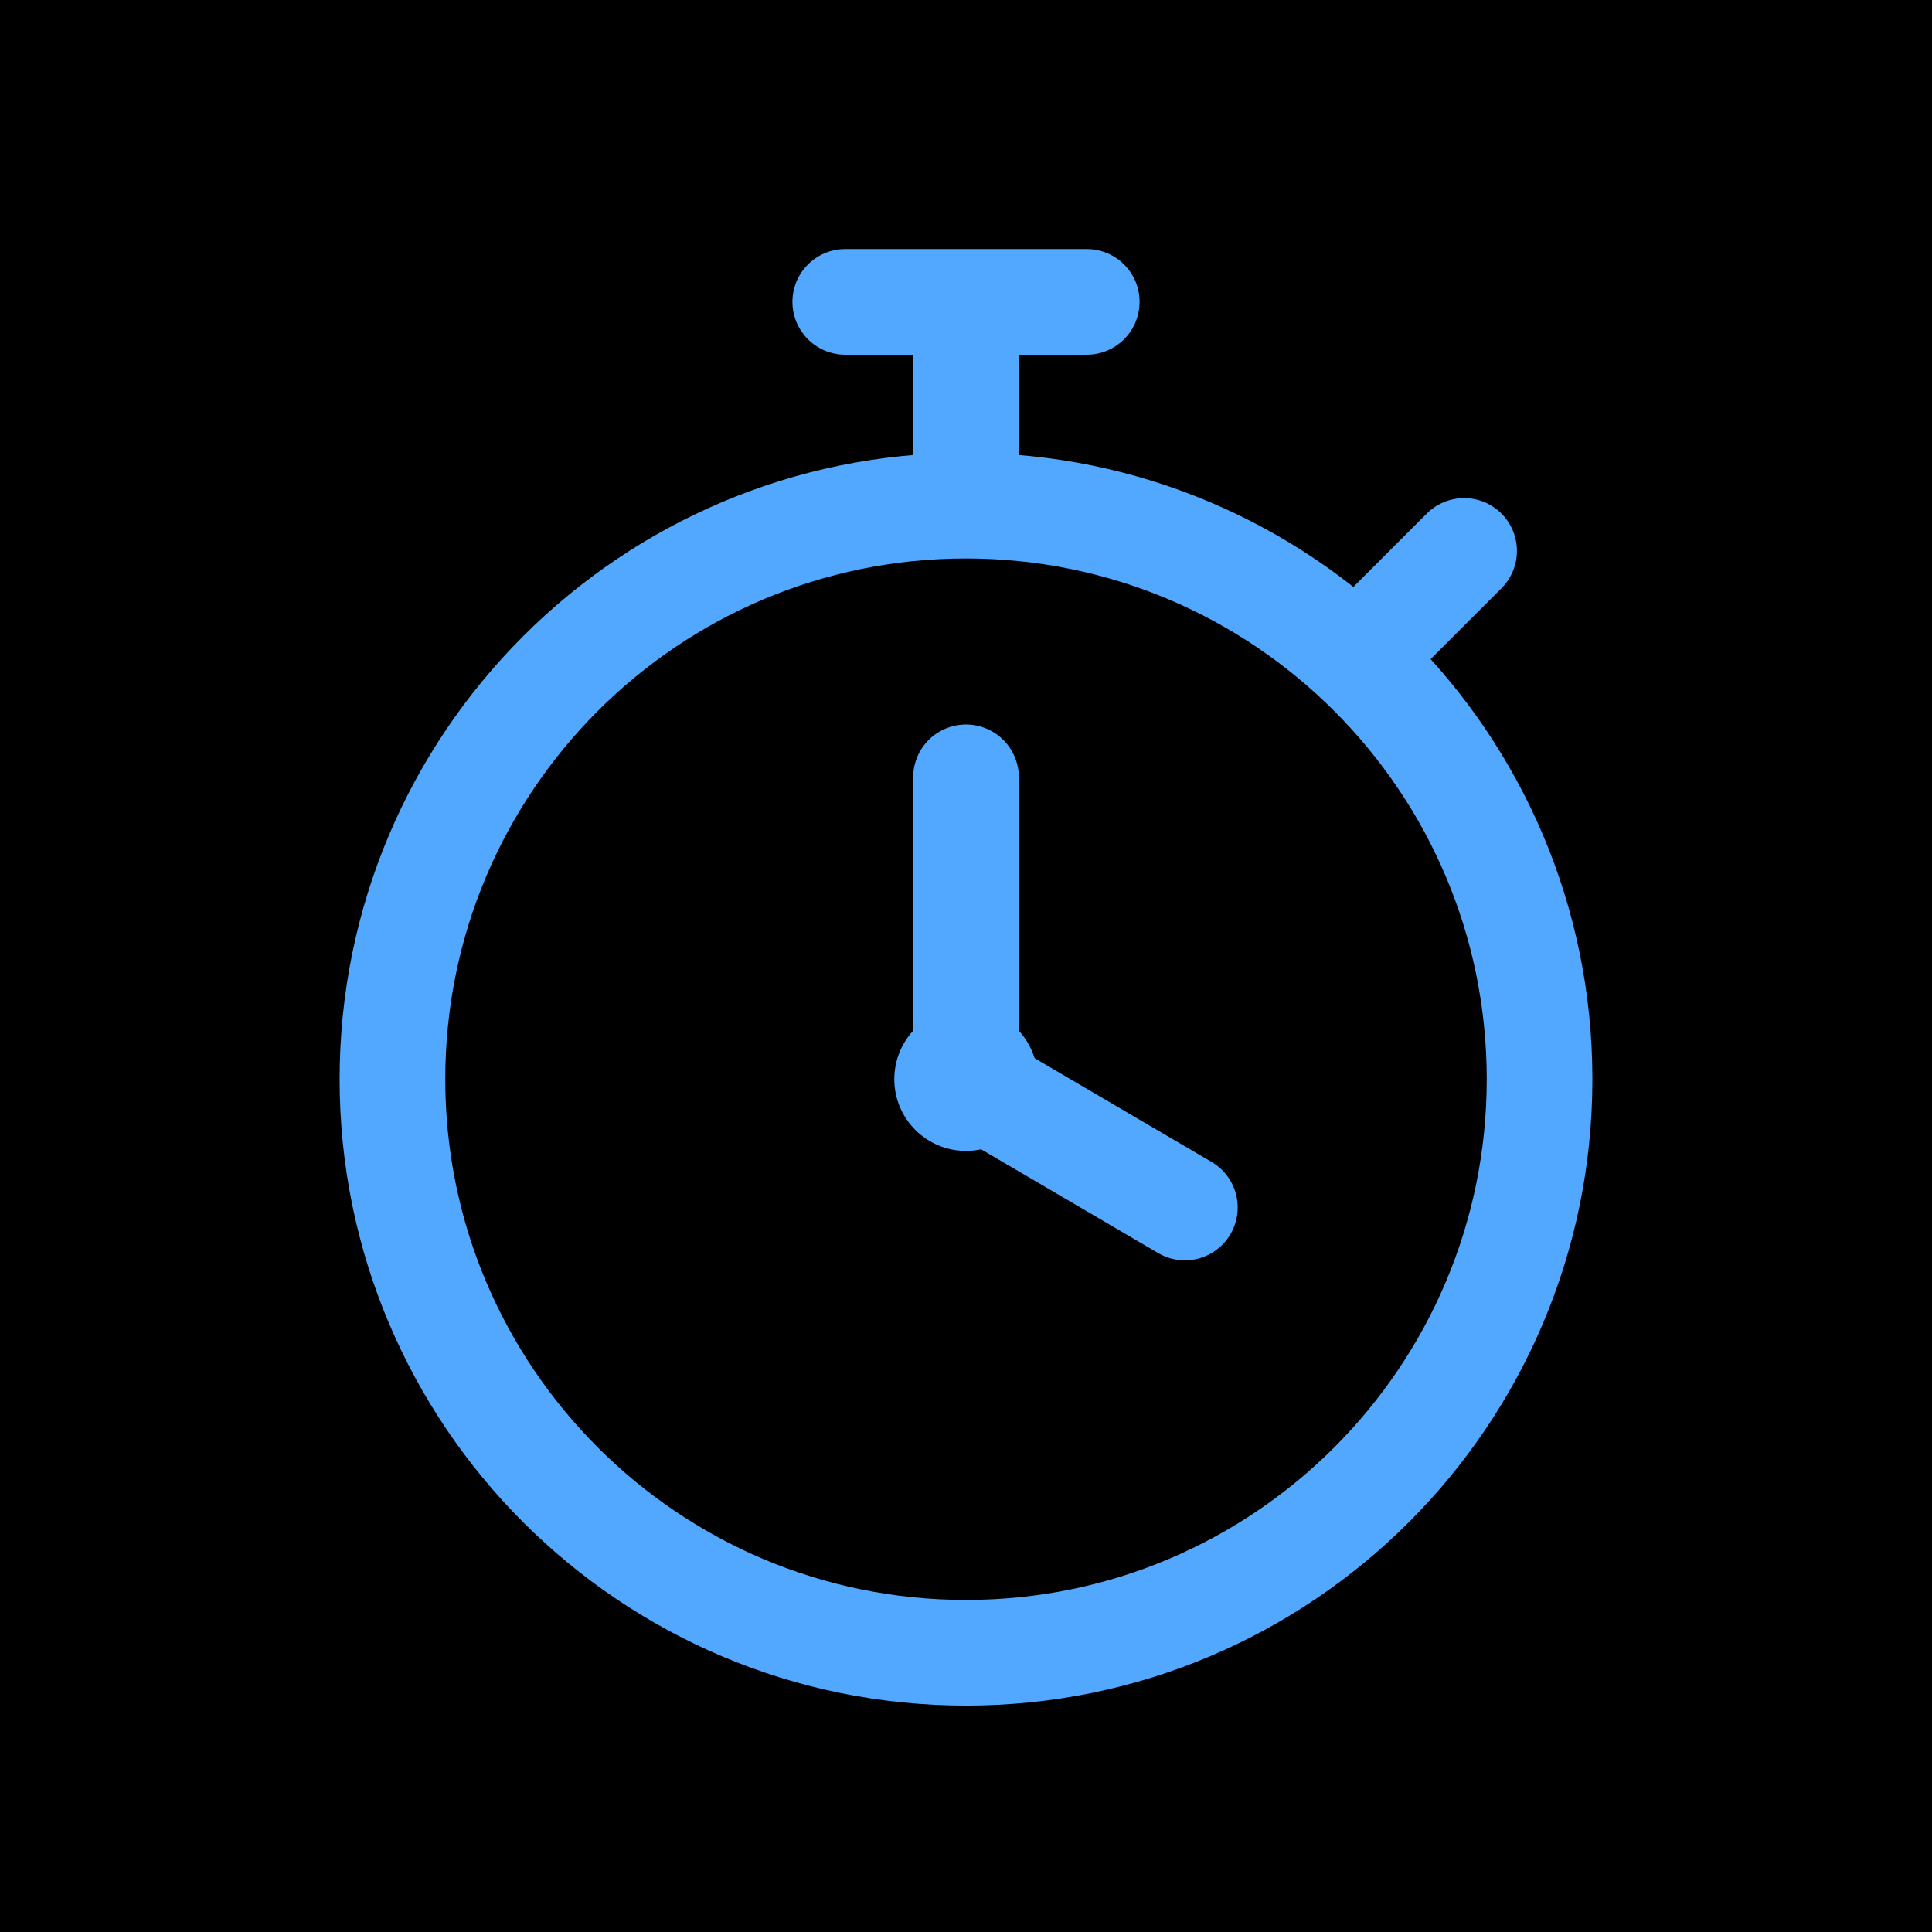
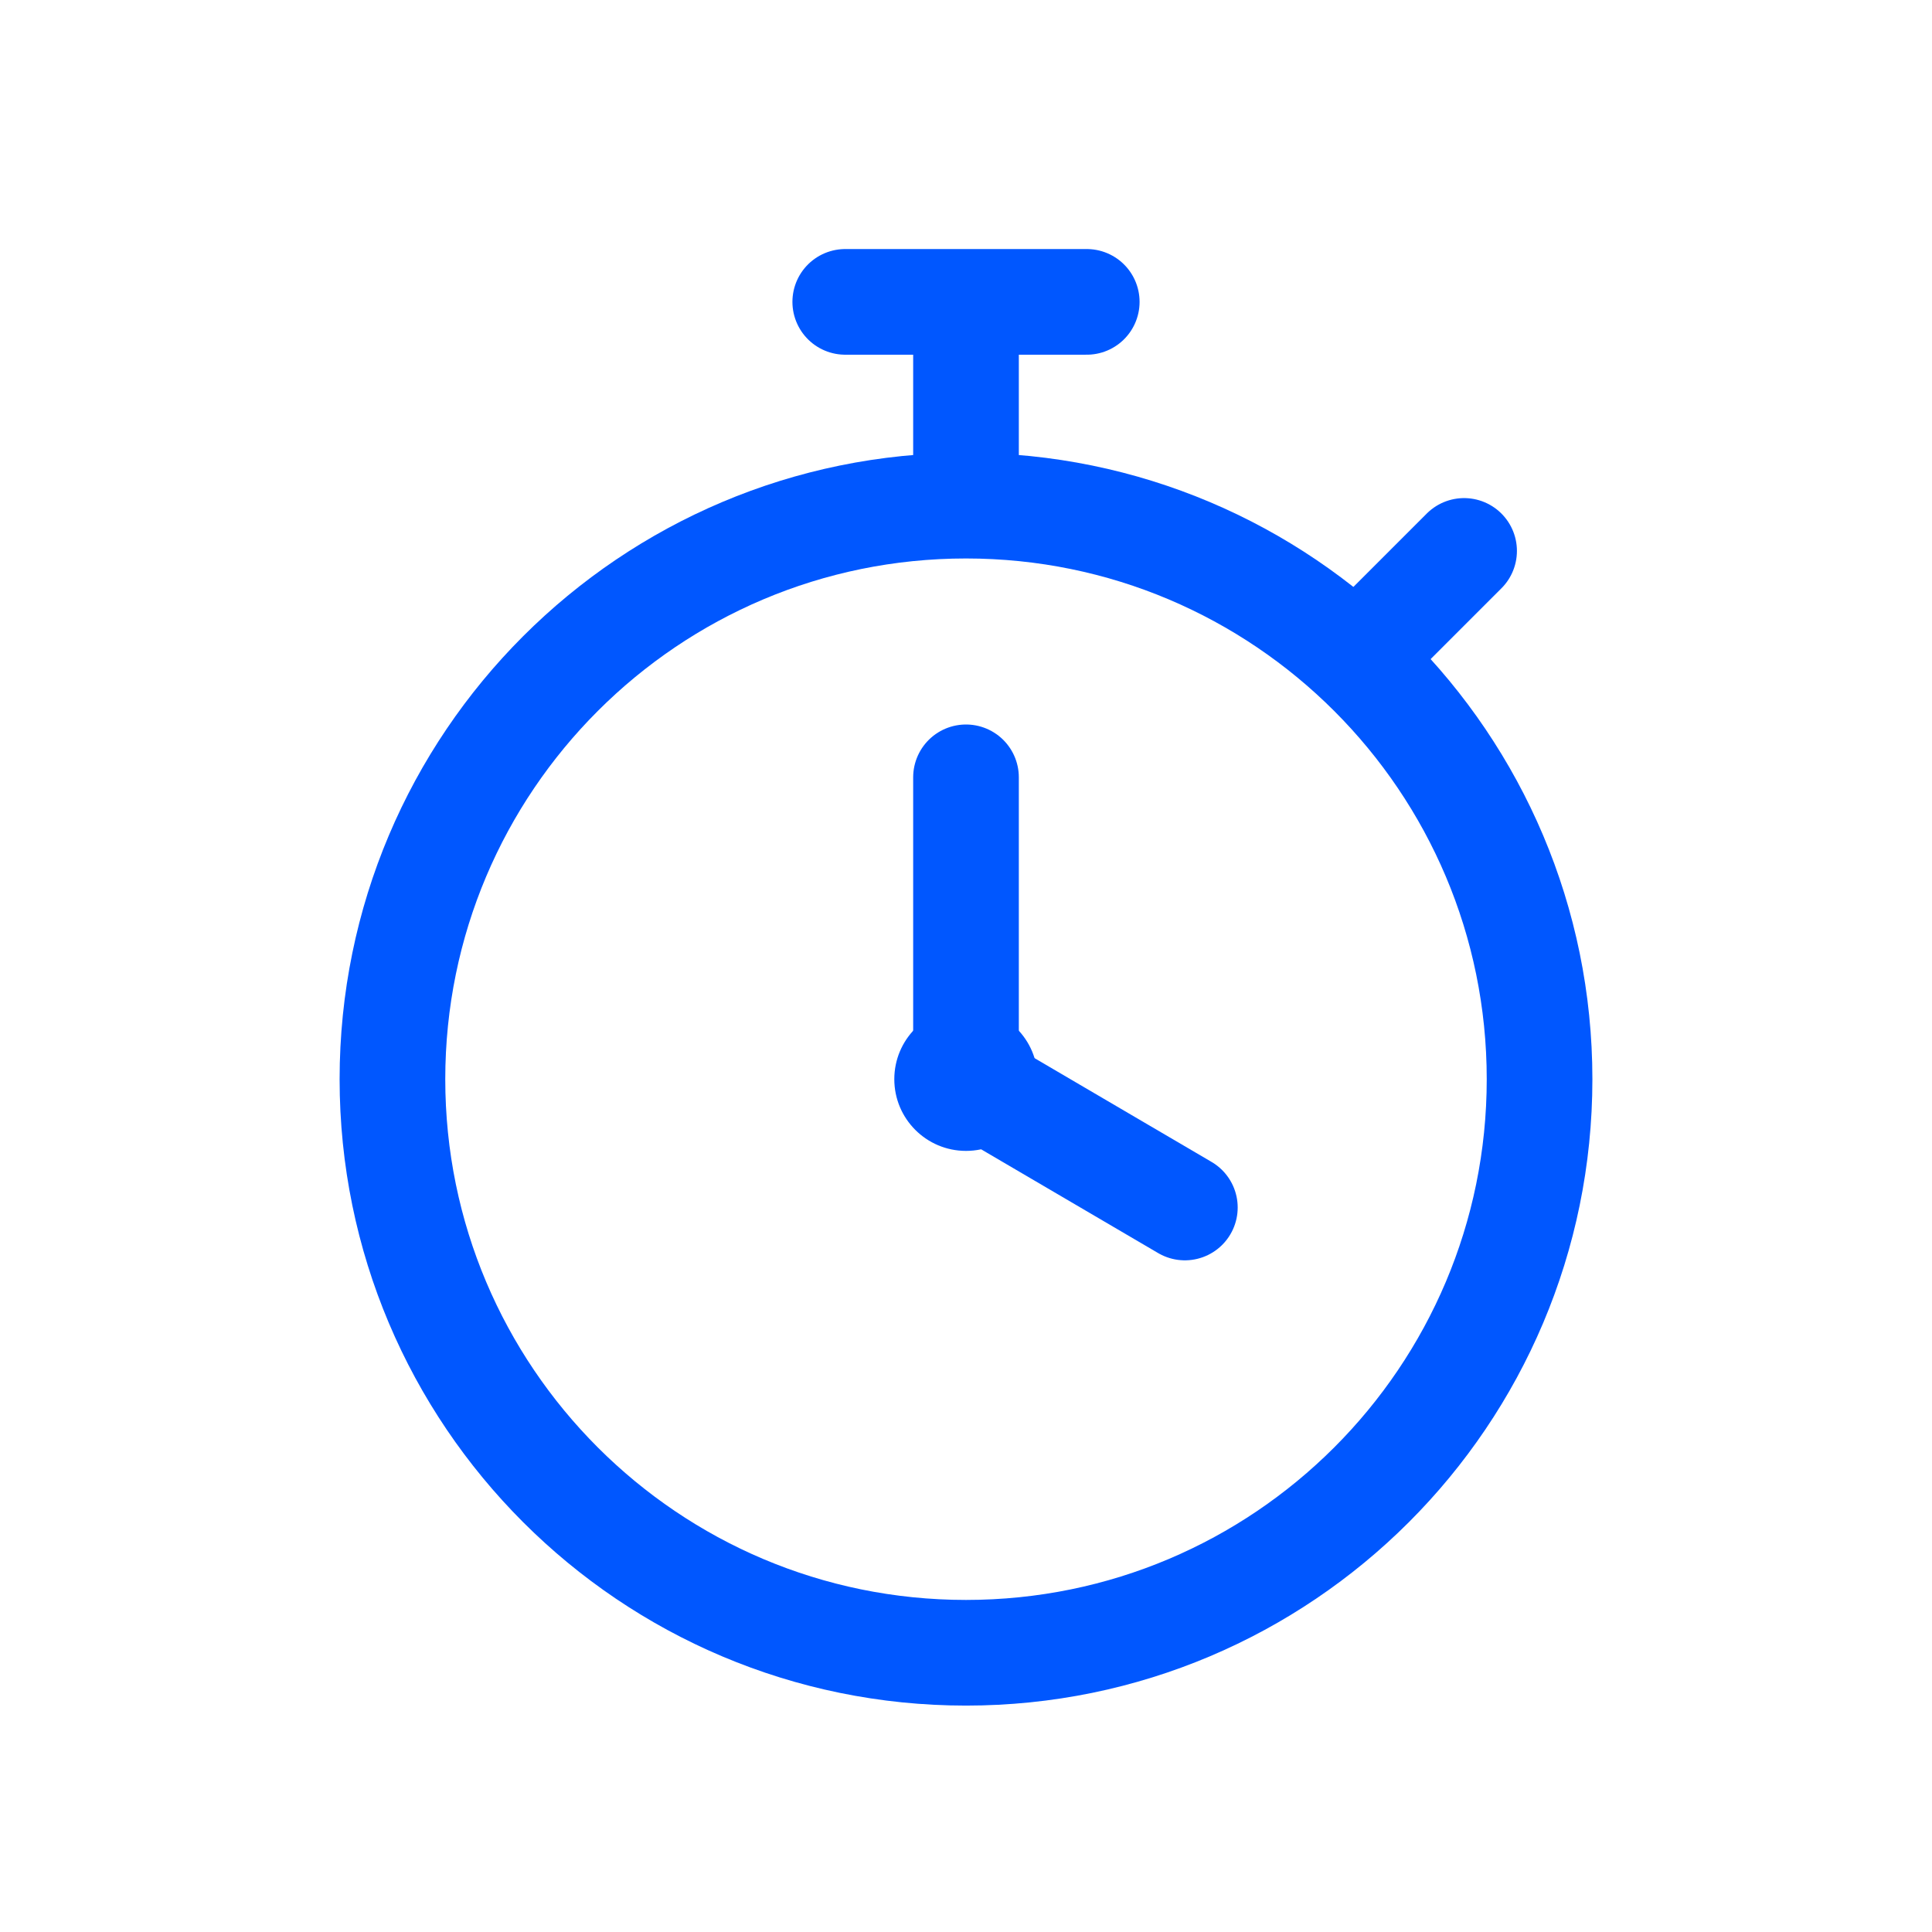
<svg xmlns="http://www.w3.org/2000/svg" viewBox="0 0 512 512" role="img" aria-labelledby="title">
-   <rect width="512" height="512" fill="#000000" />
-   <g fill="none" stroke="#52a7ff" stroke-linecap="round" stroke-linejoin="round">
+   <rect width="512" height="512" fill="#ffffff" />
+   <g fill="none" stroke="#0057ff" stroke-linecap="round" stroke-linejoin="round">
    <path d="M224 80h64M256 80v52M366 168l22-22" stroke-width="28" />
    <circle cx="256" cy="286" r="152" stroke-width="28" />
    <path d="M256 206v80l58 34" stroke-width="28" />
  </g>
-   <circle cx="256" cy="286" r="19" fill="#52a7ff" />
+   <circle cx="256" cy="286" r="19" fill="#0057ff" />
</svg>
